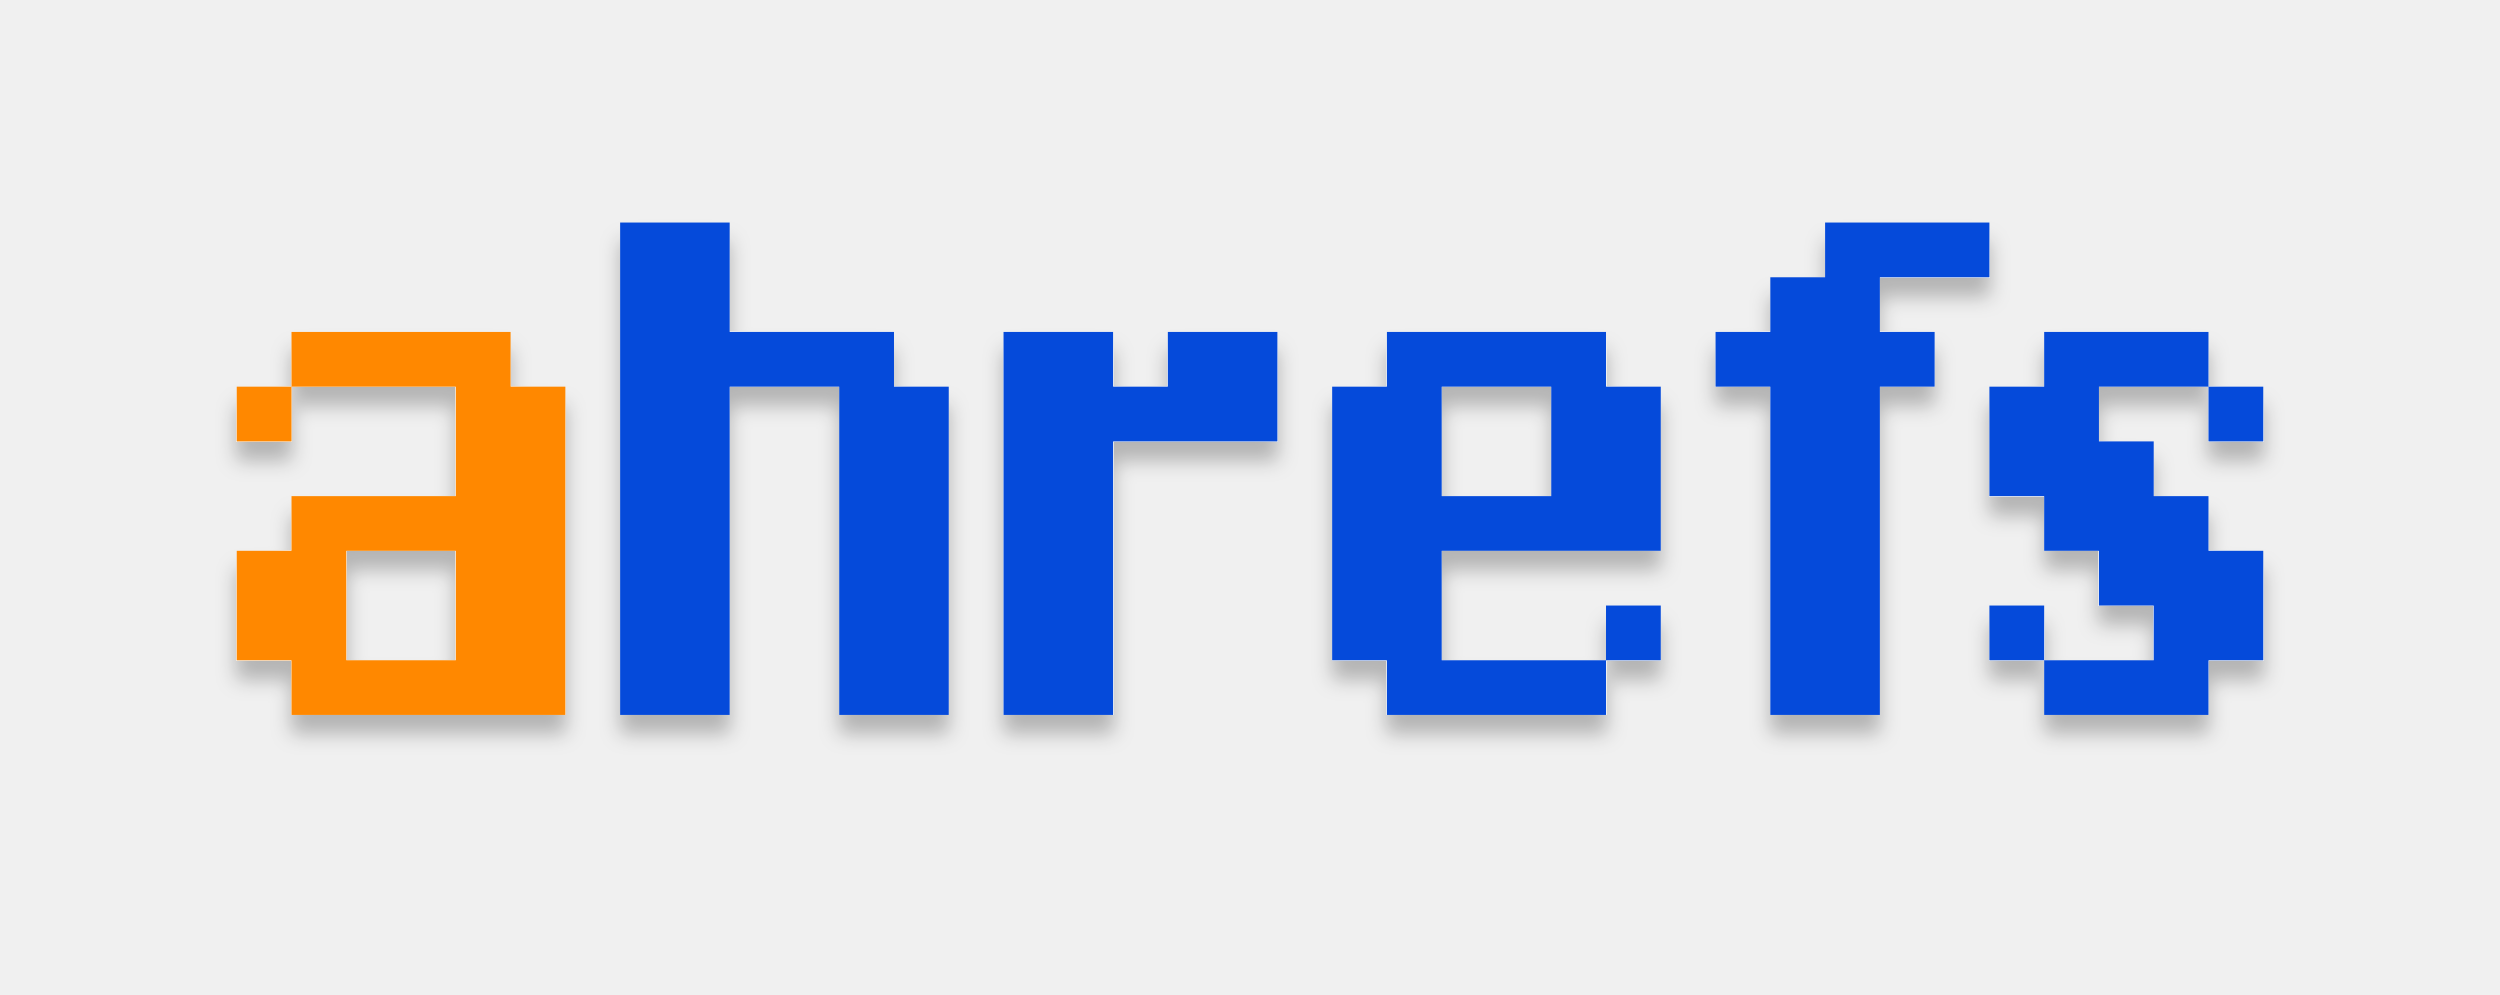
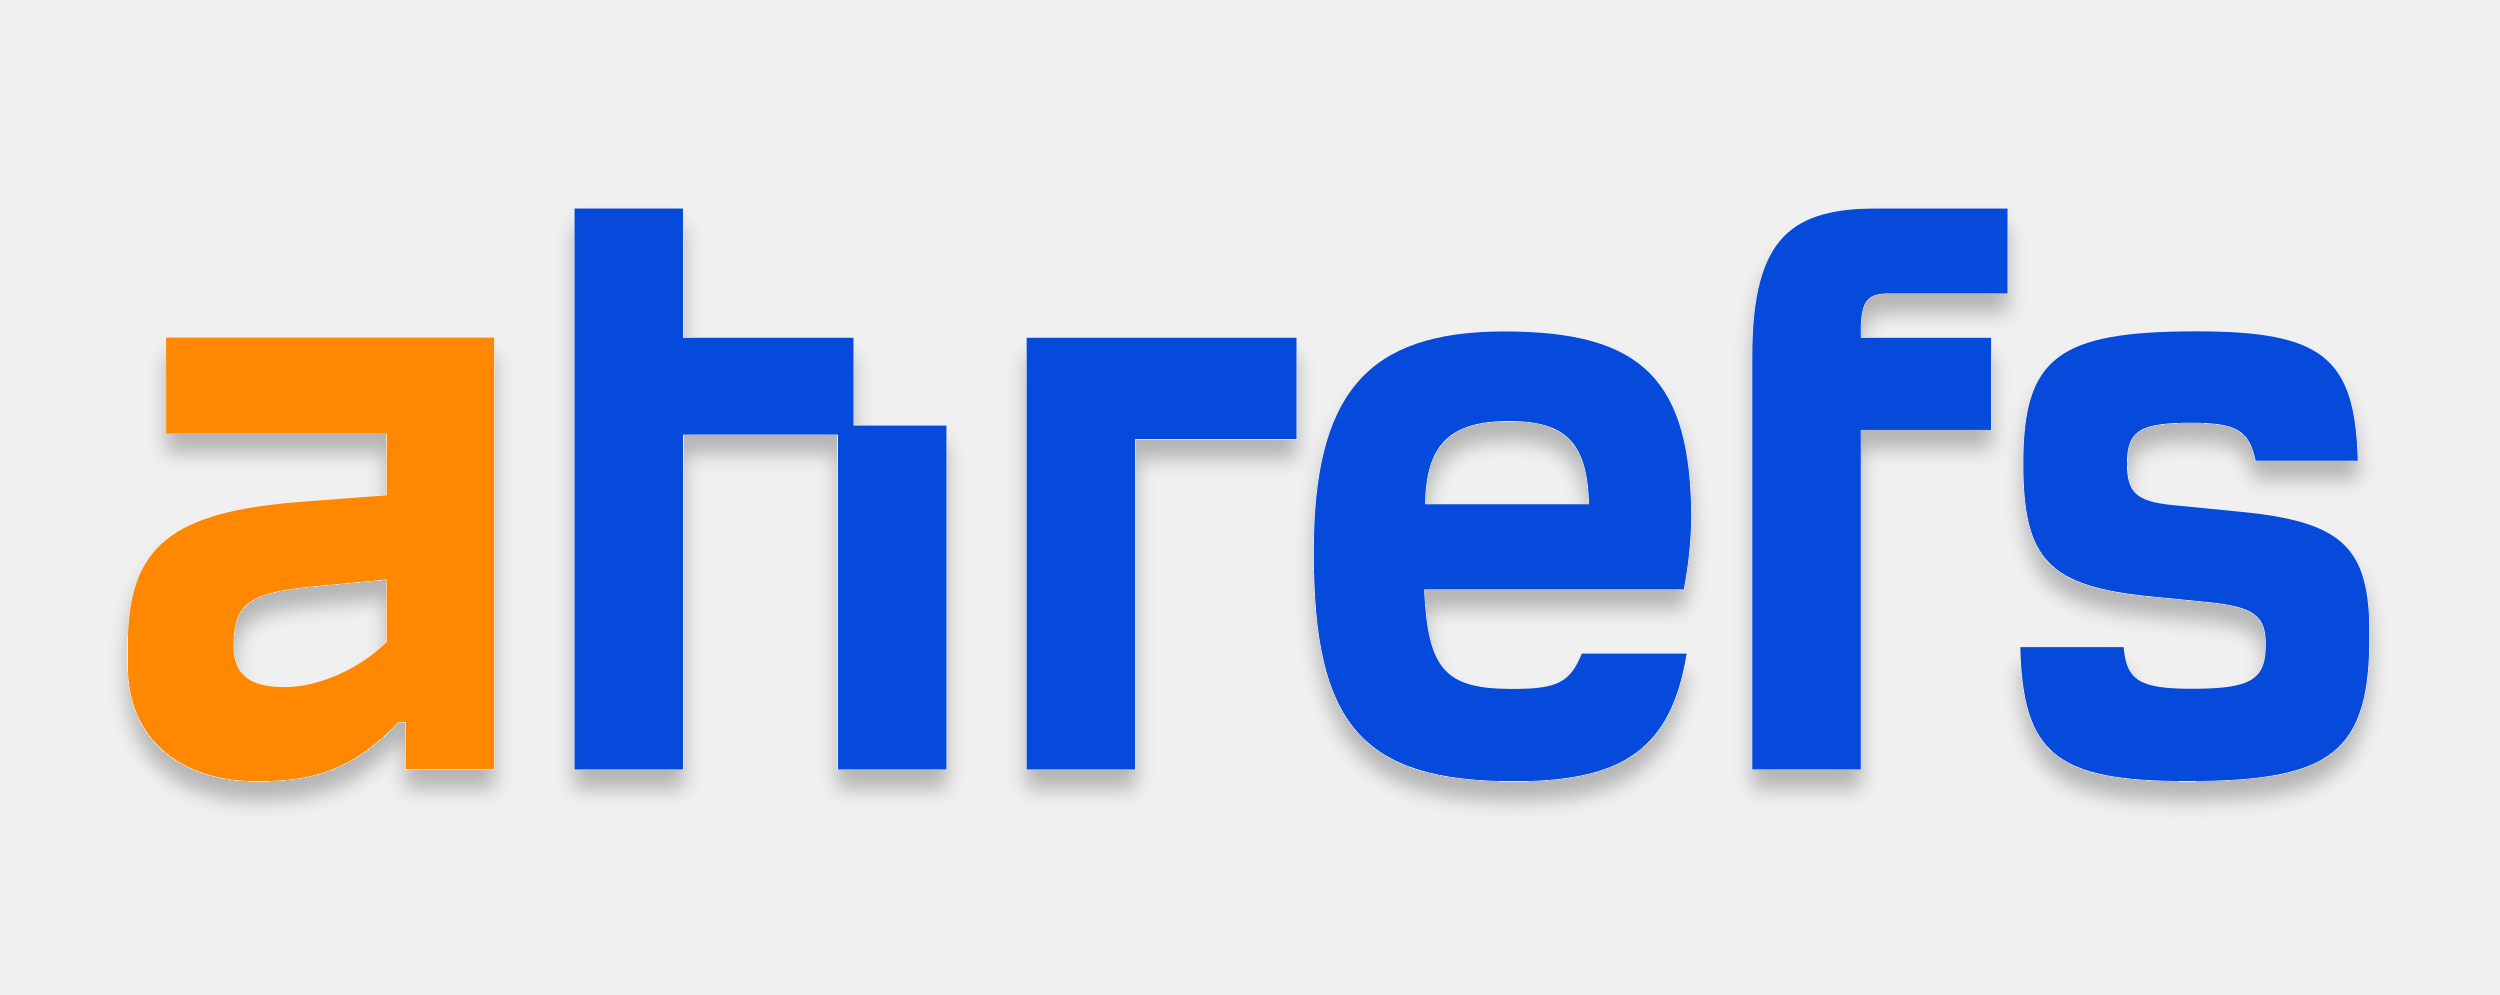
<svg xmlns="http://www.w3.org/2000/svg" width="528" height="210" viewBox="0 0 528 210" fill="none">
  <g filter="url(#filter0_d_1_17)">
-     <g clip-path="url(#clip0_1_17)">
-       <path d="M177.243 151V81.667H154.108V151H130.973V47H154.108V70.111H188.811V81.667H200.378V151H177.243ZM235.081 93.222V151H211.946V70.111H235.081V81.667H246.649V70.111H269.784V93.222H235.081ZM350.757 127.889V139.444H339.189V127.889H350.757ZM292.919 151V139.444H281.351V81.667H292.919V70.111H339.189V81.667H350.757V116.333H304.487V139.444H339.189V151H292.919ZM327.622 104.778V81.667H304.487V104.778H327.622ZM397.027 58.556V70.111H408.595V81.667H397.027V151H373.892V81.667H362.324V70.111H373.892V58.556H385.46V47H420.162V58.556H397.027ZM454.865 93.222V104.778H466.432V116.333H478V139.444H466.432V151H431.73V139.444H454.865V127.889H443.297V116.333H431.73V104.778H420.162V81.667H431.73V70.111H466.432V81.667H443.297V93.222H454.865ZM420.162 127.889H431.73V139.444H420.162V127.889ZM478 93.222H466.432V81.667H478V93.222Z" fill="#054ADA" />
-       <path fill-rule="evenodd" clip-rule="evenodd" d="M61.568 151V139.444H50V116.333H61.568V104.778H96.27V81.667H61.568V70.111H107.838V81.667H119.405V151H61.568ZM73.135 116.333V139.444H96.27V116.333H73.135ZM50 93.222V81.667H61.568V93.222H50Z" fill="#FF8800" />
+     <mask id="mask0_1_17" style="mask-type:luminance" maskUnits="userSpaceOnUse" x="27" y="44" width="474" height="121">
+       <path d="M27 44H500.427V165H27V44Z" fill="white" />
+     </mask>
+     <g mask="url(#mask0_1_17)">
+       <path d="M35.086 91.595H81.676V104.602L64.155 105.94C35.863 108.038 27 115.489 27 136.332V140.539C27 155.826 37.782 165 54.344 165C67.433 165 74.903 161.938 84.188 152.526H85.684V162.471H104.359V71.296H35.086V91.595ZM81.676 135.561C75.965 141.299 67.238 145.121 60.111 145.121C52.413 145.121 49.147 142.251 49.329 135.946C49.524 127.146 52.756 125.048 67.604 123.71L81.653 122.372L81.676 135.561Z" fill="#FF8800" />
+       <path d="M472.707 108.038L458.841 106.677C451.143 105.917 449.212 104.001 449.212 97.888C449.212 91.005 451.908 89.282 462.69 89.282C472.319 89.282 475.014 90.812 476.396 97.311H497.96C497.378 75.515 490.639 69.98 463.878 69.98C434.616 69.98 427.329 75.515 427.329 97.888C427.329 118.301 432.719 123.881 454.478 125.978L465.842 127.112C476.042 128.076 478.543 129.982 478.543 136.105C478.543 143.555 475.459 145.472 462.953 145.472C451.977 145.472 449.087 143.749 448.516 136.672H426.689C427.26 159.228 434.193 164.966 461.925 164.966C492.763 164.966 500.427 158.854 500.427 133.996C500.427 115.489 494.842 110.136 472.707 108.038Z" fill="#054ADA" />
+       <path d="M357.188 109.762C357.188 80.277 346.977 70.003 317.715 70.003C288.453 70.003 277.476 83.373 277.476 116.634C277.476 152.923 287.493 165 319.839 165C343.128 165 352.962 157.935 356.217 138.045H334.082C331.581 144.168 328.885 145.506 319.451 145.506C305.208 145.506 301.542 141.492 300.776 124.481H355.601C356.549 119.628 357.074 114.706 357.188 109.762ZM300.971 106.507C301.165 93.704 306.362 88.919 318.674 88.919C330.987 88.919 335.236 93.704 335.624 106.507H300.971Z" fill="#054ADA" />
+       <path d="M180.256 71.341H144.255V44H121.343V162.517H144.255V91.787H176.978V162.517H199.89V89.882H180.256V71.341Z" fill="#054ADA" />
+       <path d="M370.083 75.344V162.517H392.995V90.801H420.521V71.341H392.995V68.846C393.189 63.494 394.537 61.974 398.969 61.974H423.993V44H397.039C378.752 44 370.083 49.545 370.083 75.344Z" fill="#054ADA" />
+       <path d="M216.828 162.517H239.74V92.74H273.822V71.341H216.828V162.517Z" fill="#054ADA" />
    </g>
  </g>
  <defs>
    <filter id="filter0_d_1_17" x="-4" y="0" width="536" height="218" filterUnits="userSpaceOnUse" color-interpolation-filters="sRGB">
      <feFlood flood-opacity="0" result="BackgroundImageFix" />
      <feColorMatrix in="SourceAlpha" type="matrix" values="0 0 0 0 0 0 0 0 0 0 0 0 0 0 0 0 0 0 127 0" result="hardAlpha" />
      <feOffset dy="4" />
      <feGaussianBlur stdDeviation="2" />
      <feComposite in2="hardAlpha" operator="out" />
      <feColorMatrix type="matrix" values="0 0 0 0 0 0 0 0 0 0 0 0 0 0 0 0 0 0 0.25 0" />
      <feBlend mode="normal" in2="BackgroundImageFix" result="effect1_dropShadow_1_17" />
      <feBlend mode="normal" in="SourceGraphic" in2="effect1_dropShadow_1_17" result="shape" />
    </filter>
-     <clipPath id="clip0_1_17">
-       <rect width="428" height="104" fill="white" transform="translate(50 47)" />
-     </clipPath>
  </defs>
</svg>
